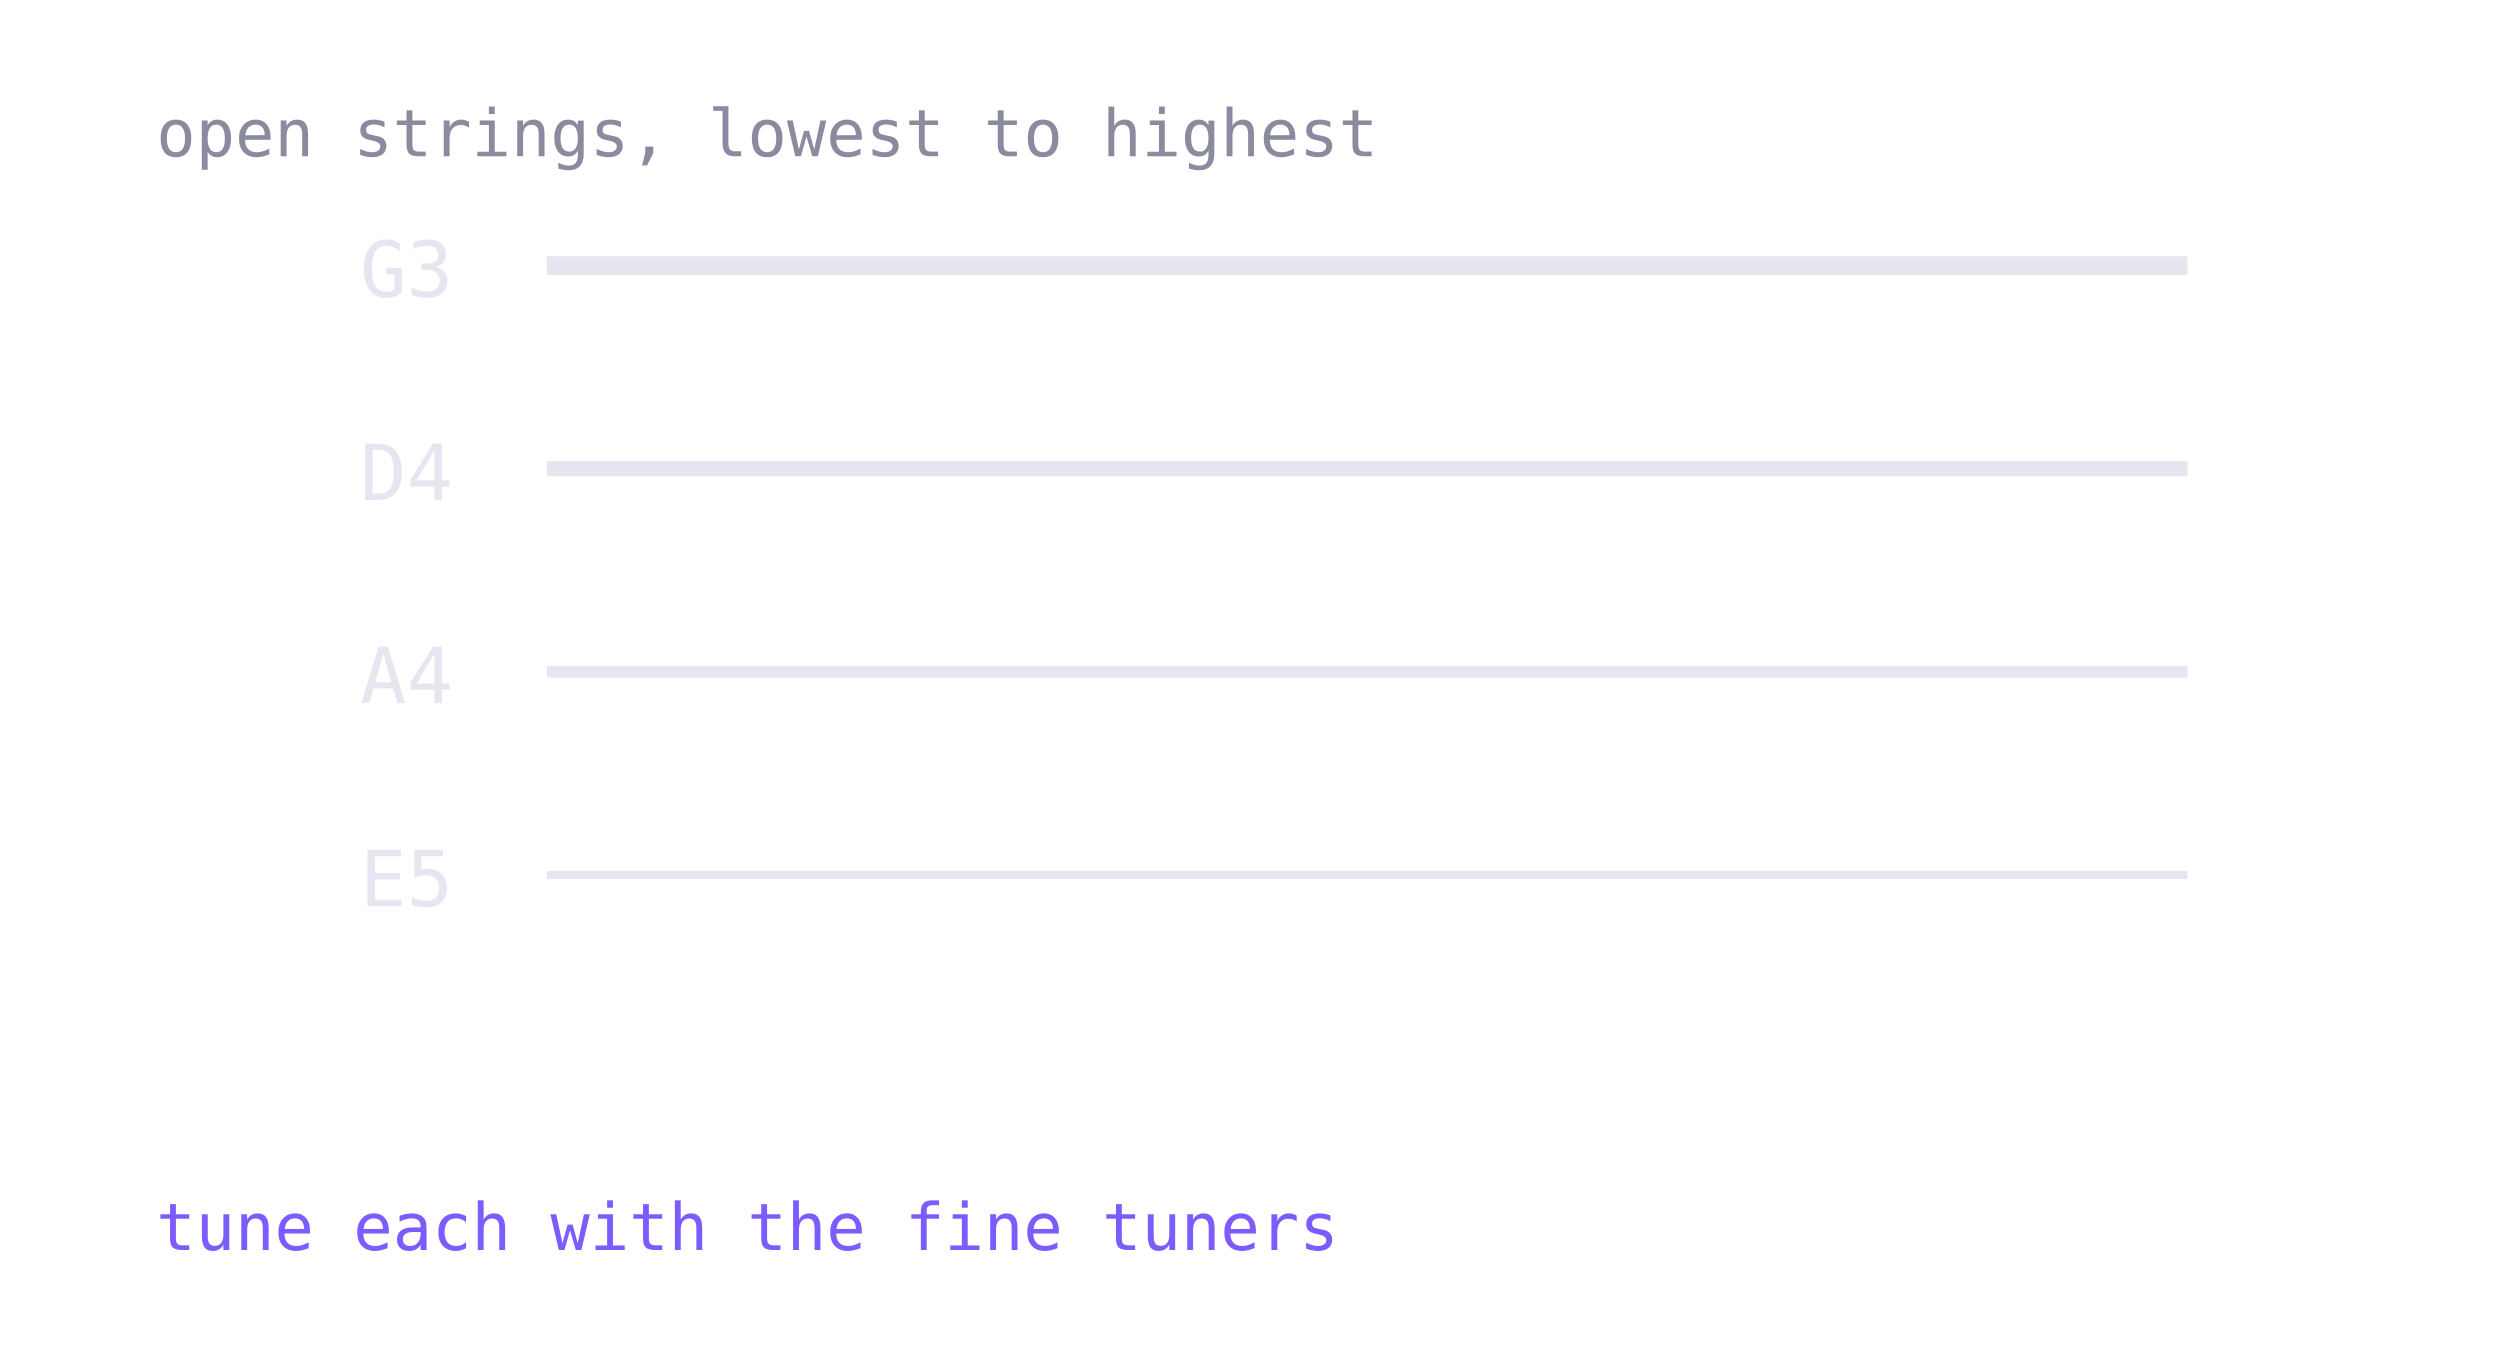
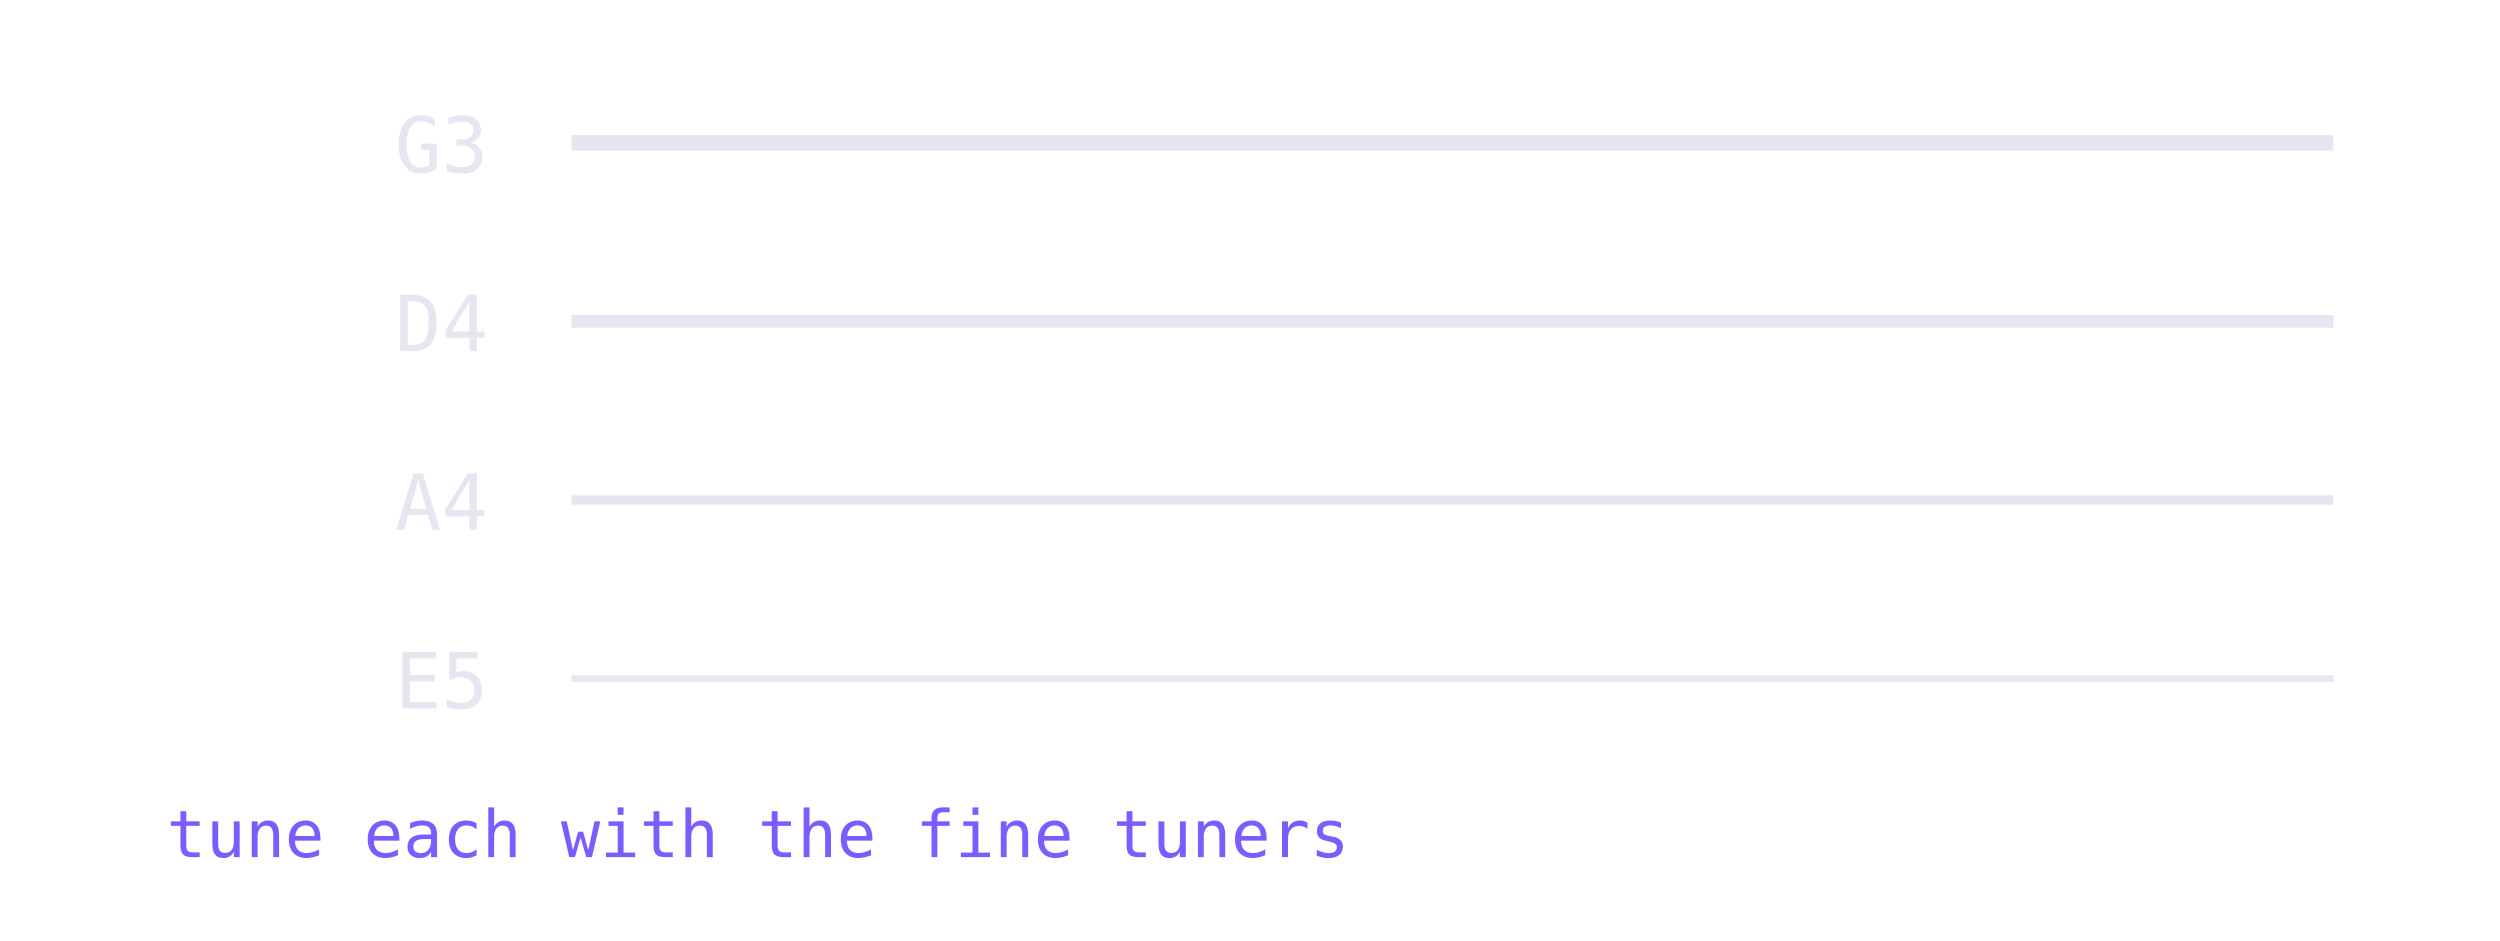
- <svg xmlns="http://www.w3.org/2000/svg" viewBox="0 0 420 228" role="img" aria-label="Violin open strings: G3 D4 A4 E5" font-family="ui-monospace, SFMono-Regular, Menlo, monospace">
-   <g transform="scale(1.3125)">
-     <text x="20" y="20" font-size="8.38" fill="#8b8b9f">open strings, lowest to highest</text>
-     <line x1="70" y1="34" x2="280" y2="34" stroke="#e6e6f0" stroke-width="2.40" />
-     <text x="58" y="38" font-size="9.90" fill="#e6e6f0" text-anchor="end">G3</text>
-     <line x1="70" y1="60" x2="280" y2="60" stroke="#e6e6f0" stroke-width="1.95" />
-     <text x="58" y="64" font-size="9.90" fill="#e6e6f0" text-anchor="end">D4</text>
-     <line x1="70" y1="86" x2="280" y2="86" stroke="#e6e6f0" stroke-width="1.50" />
-     <text x="58" y="90" font-size="9.90" fill="#e6e6f0" text-anchor="end">A4</text>
-     <line x1="70" y1="112" x2="280" y2="112" stroke="#e6e6f0" stroke-width="1.05" />
-     <text x="58" y="116" font-size="9.90" fill="#e6e6f0" text-anchor="end">E5</text>
-     <text x="20" y="160" font-size="8.38" fill="#7c5cff">tune each with the fine tuners</text>
-   </g>
+ <svg xmlns="http://www.w3.org/2000/svg" viewBox="0 0 420 158" role="img" aria-label="Violin open strings: G3 D4 A4 E5" font-family="ui-monospace, SFMono-Regular, Menlo, monospace">
+   <line x1="96" y1="24" x2="392" y2="24" stroke="#e6e6f0" stroke-width="2.60" />
+   <text x="82" y="29" font-size="13" fill="#e6e6f0" text-anchor="end">G3</text>
+   <line x1="96" y1="54" x2="392" y2="54" stroke="#e6e6f0" stroke-width="2.10" />
+   <text x="82" y="59" font-size="13" fill="#e6e6f0" text-anchor="end">D4</text>
+   <line x1="96" y1="84" x2="392" y2="84" stroke="#e6e6f0" stroke-width="1.60" />
+   <text x="82" y="89" font-size="13" fill="#e6e6f0" text-anchor="end">A4</text>
+   <line x1="96" y1="114" x2="392" y2="114" stroke="#e6e6f0" stroke-width="1.10" />
+   <text x="82" y="119" font-size="13" fill="#e6e6f0" text-anchor="end">E5</text>
+   <text x="28" y="144" font-size="11" fill="#7c5cff">tune each with the fine tuners</text>
</svg>
